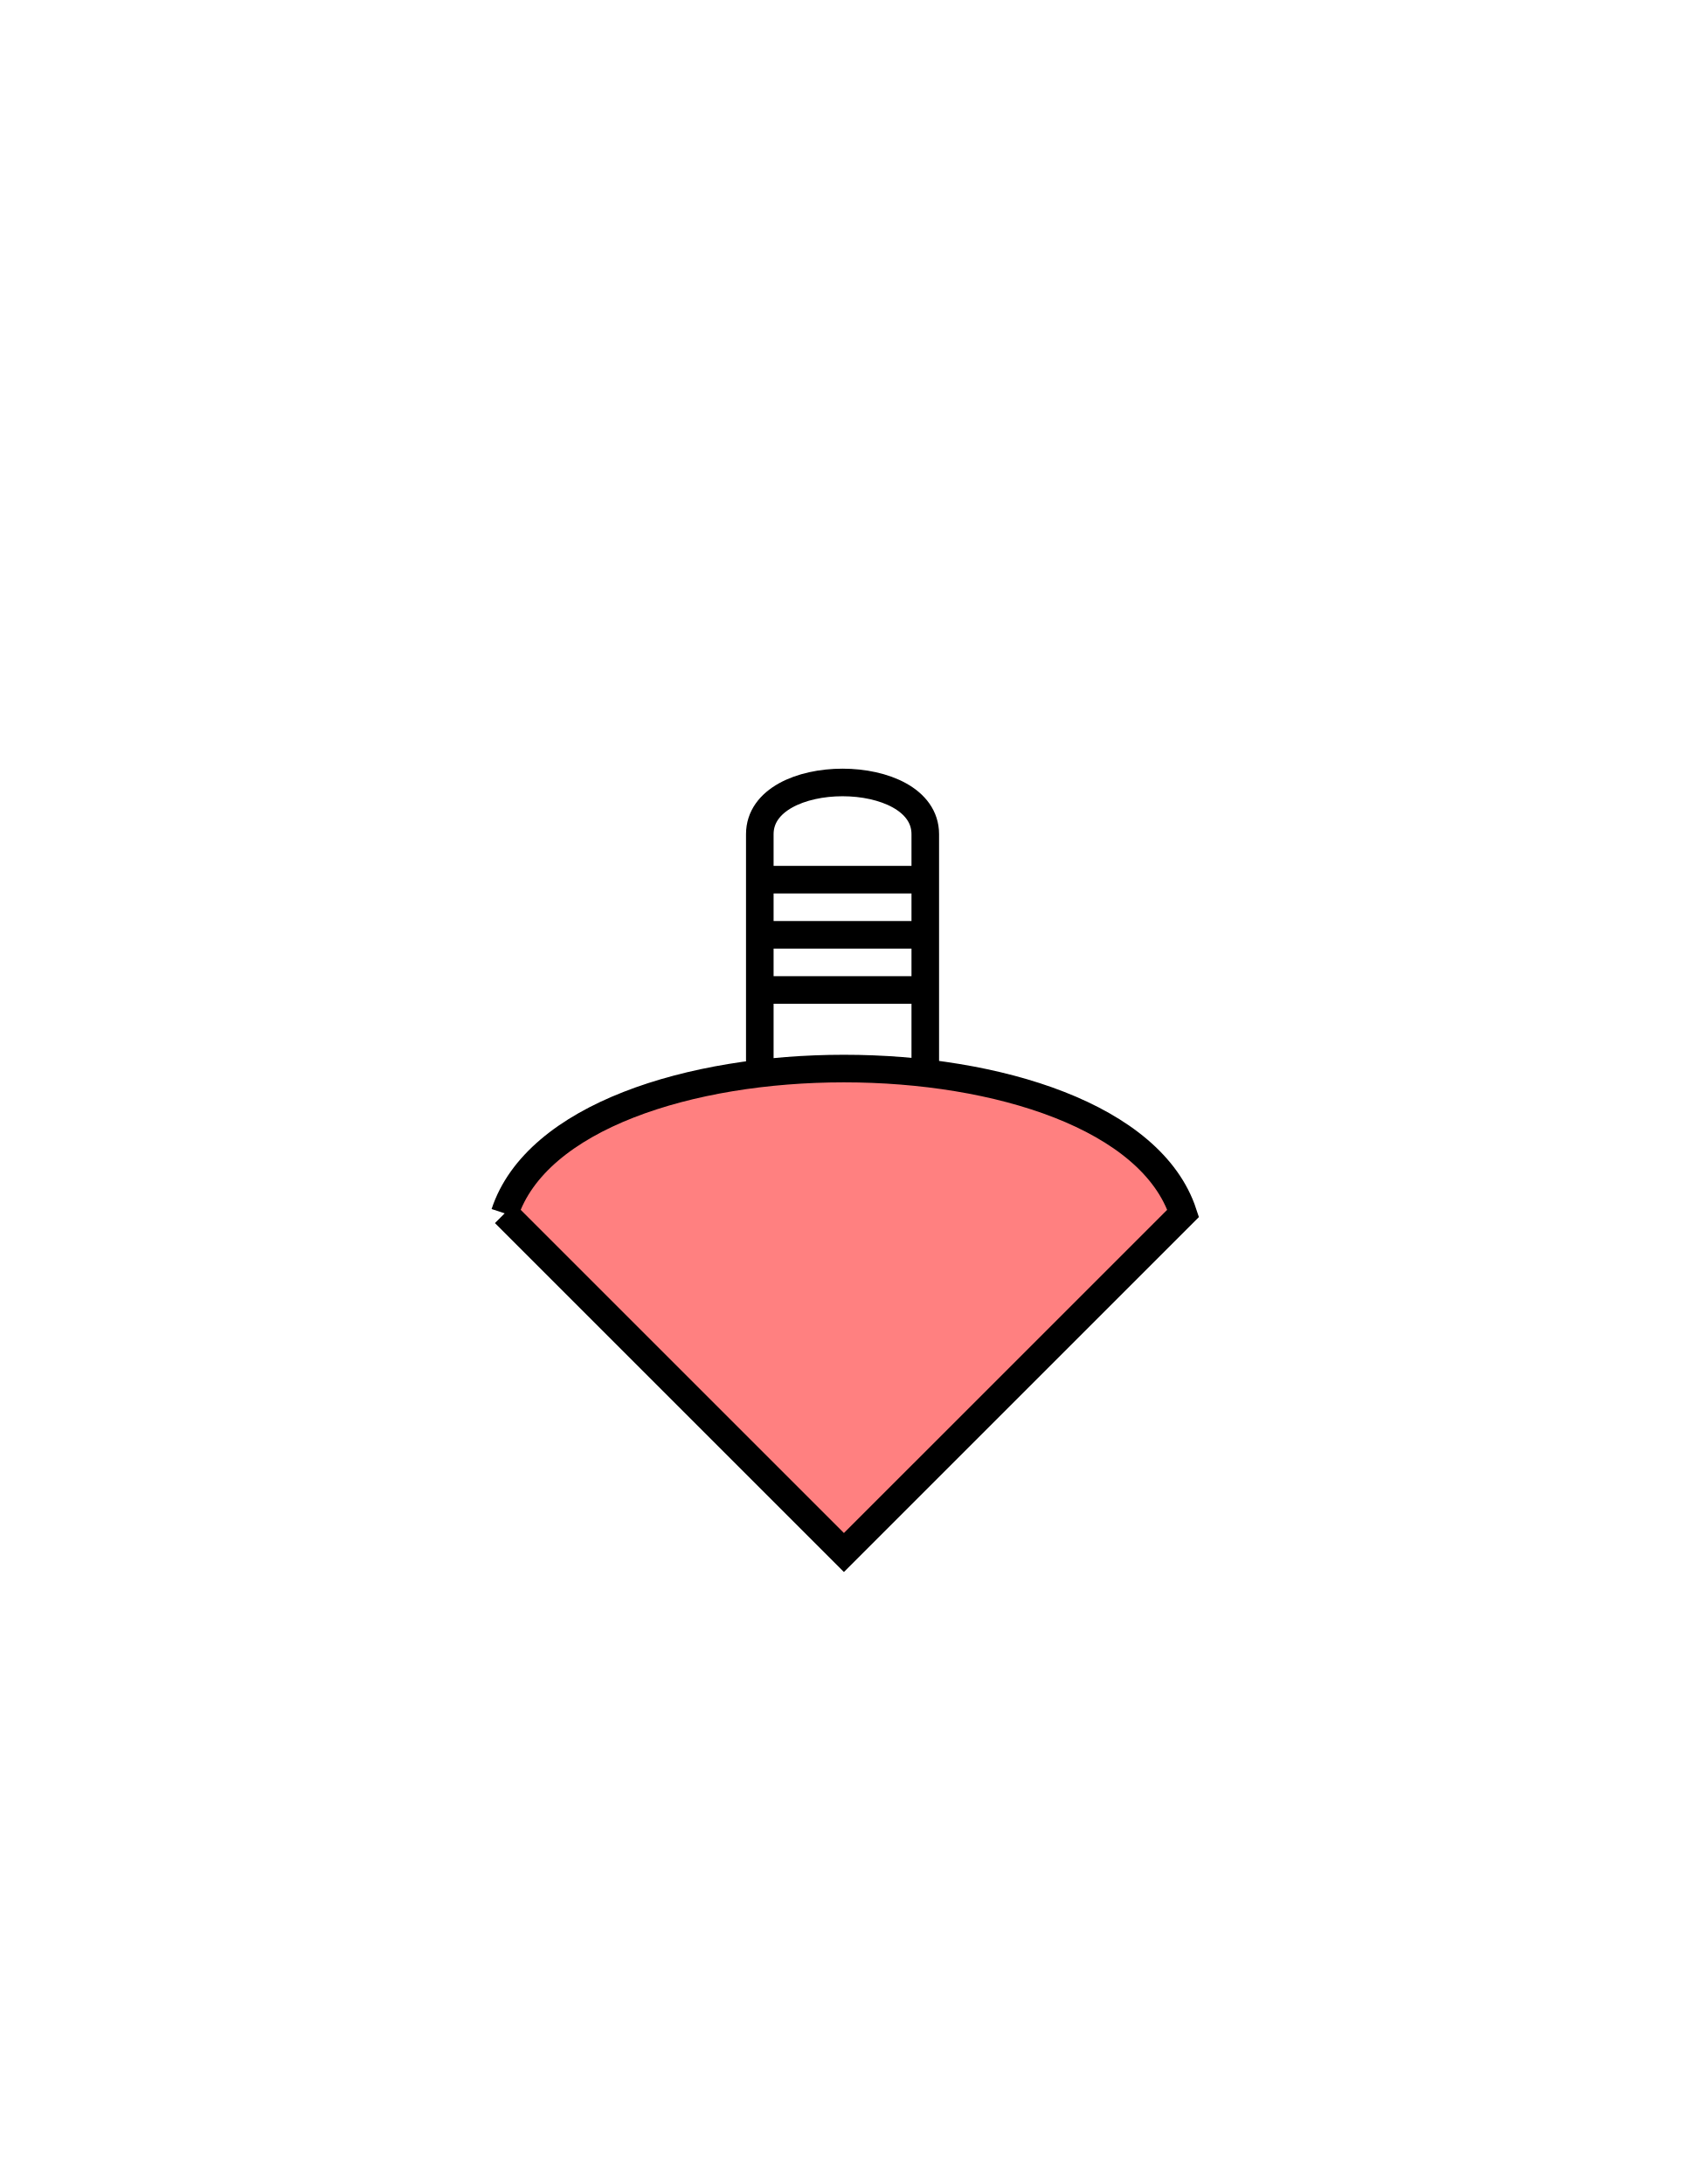
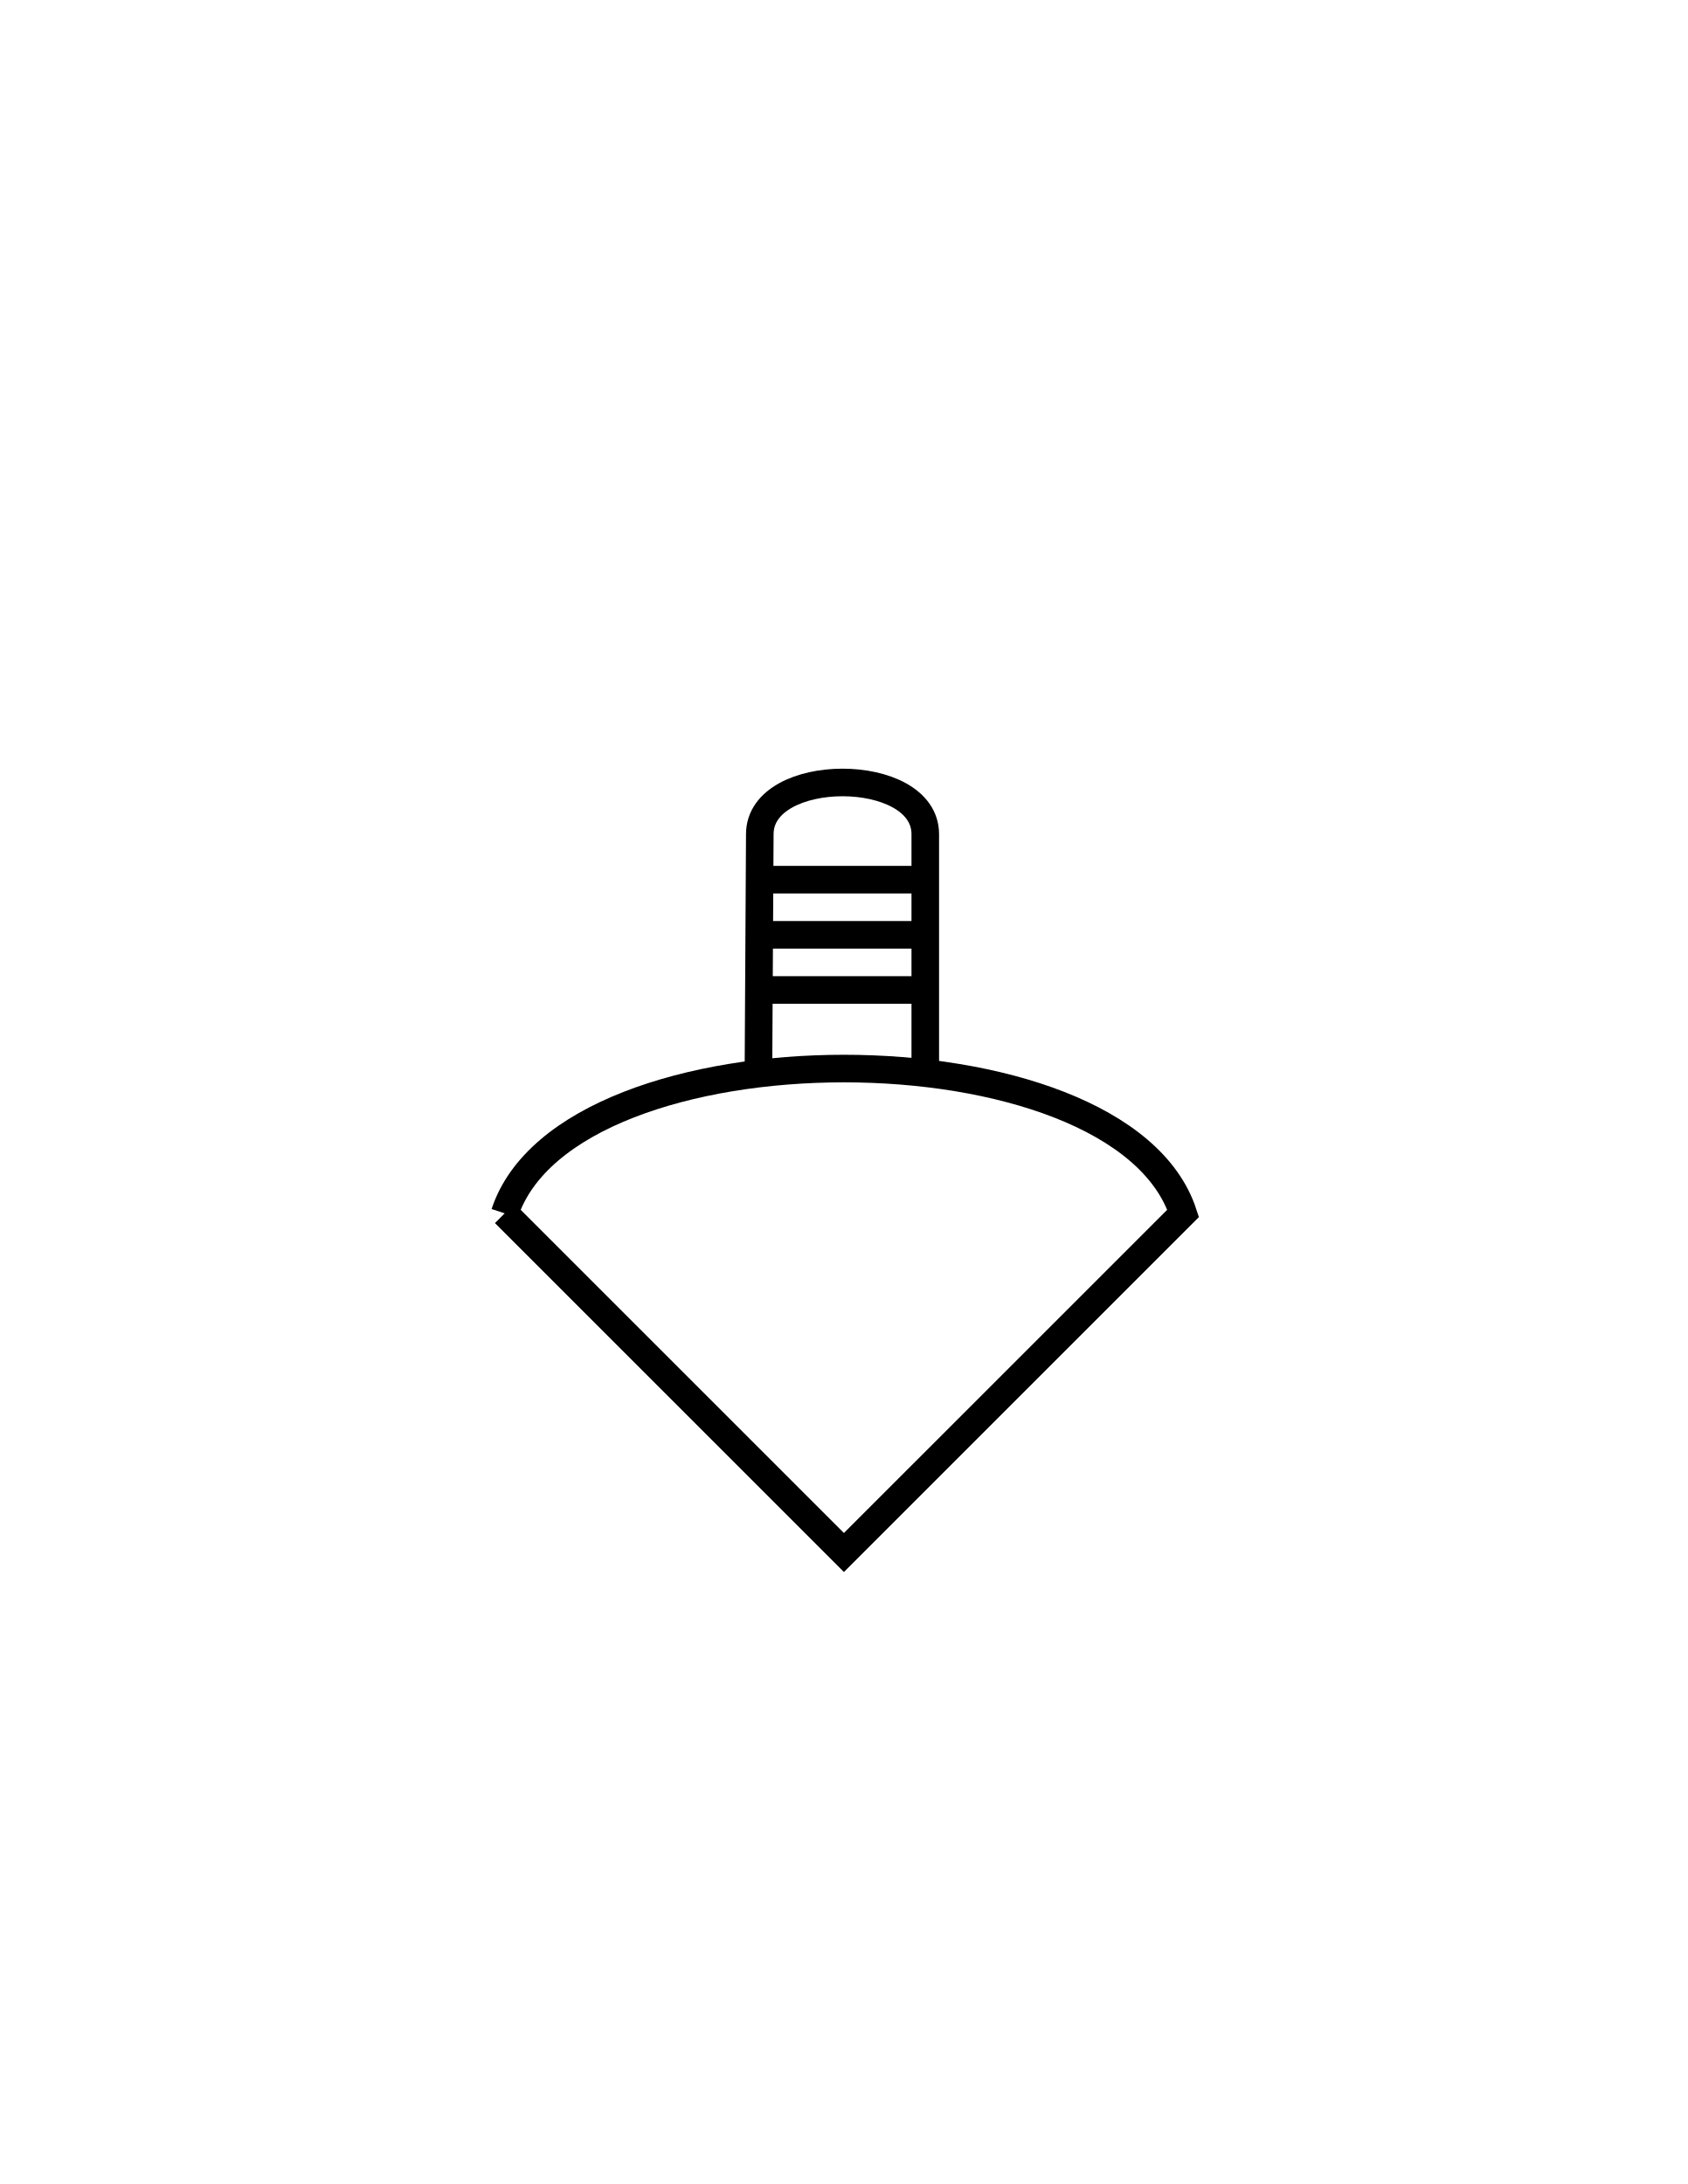
<svg xmlns="http://www.w3.org/2000/svg" version="1.1" id="Version_1.0" x="0px" y="0px" width="612px" height="792px" viewBox="0 0 612 792" style="enable-background:new 0 0 612 792;" xml:space="preserve">
  <g id="frame" style="display:none;">
    <polyline id="_x3C_path_x3E_" style="display:inline;fill:none;stroke:#3A58A7;stroke-width:5;stroke-linecap:square;" points="   306,568 479,395 306,222 133,395 306,568  " />
  </g>
  <g>
-     <path style="fill:none;stroke:#000000;stroke-width:10;" d="M275.5,434.5v-132c0-25,60-25,60,0v132" />
+     <path style="fill:none;stroke:#000000;stroke-width:10;" d="M335.5,387.5v-85c0-25-60-25-60,0l-0.5,86.838" />
  </g>
  <g>
    <line style="fill:none;stroke:#000000;stroke-width:10;" x1="275" y1="319" x2="335" y2="319" />
    <line style="fill:none;stroke:#000000;stroke-width:10;" x1="275" y1="339" x2="335" y2="339" />
    <line style="fill:none;stroke:#000000;stroke-width:10;" x1="275" y1="359" x2="335" y2="359" />
  </g>
  <g>
-     <path style="fill:#FF8080;stroke:#000000;stroke-width:10;" d="M183,440c23-70,223-70,246,0L306,563L183,440" />
+     <path style="fill:none;stroke:#000000;stroke-width:10;" d="M183,440c23-70,223-70,246,0L306,563L183,440" />
  </g>
</svg>
